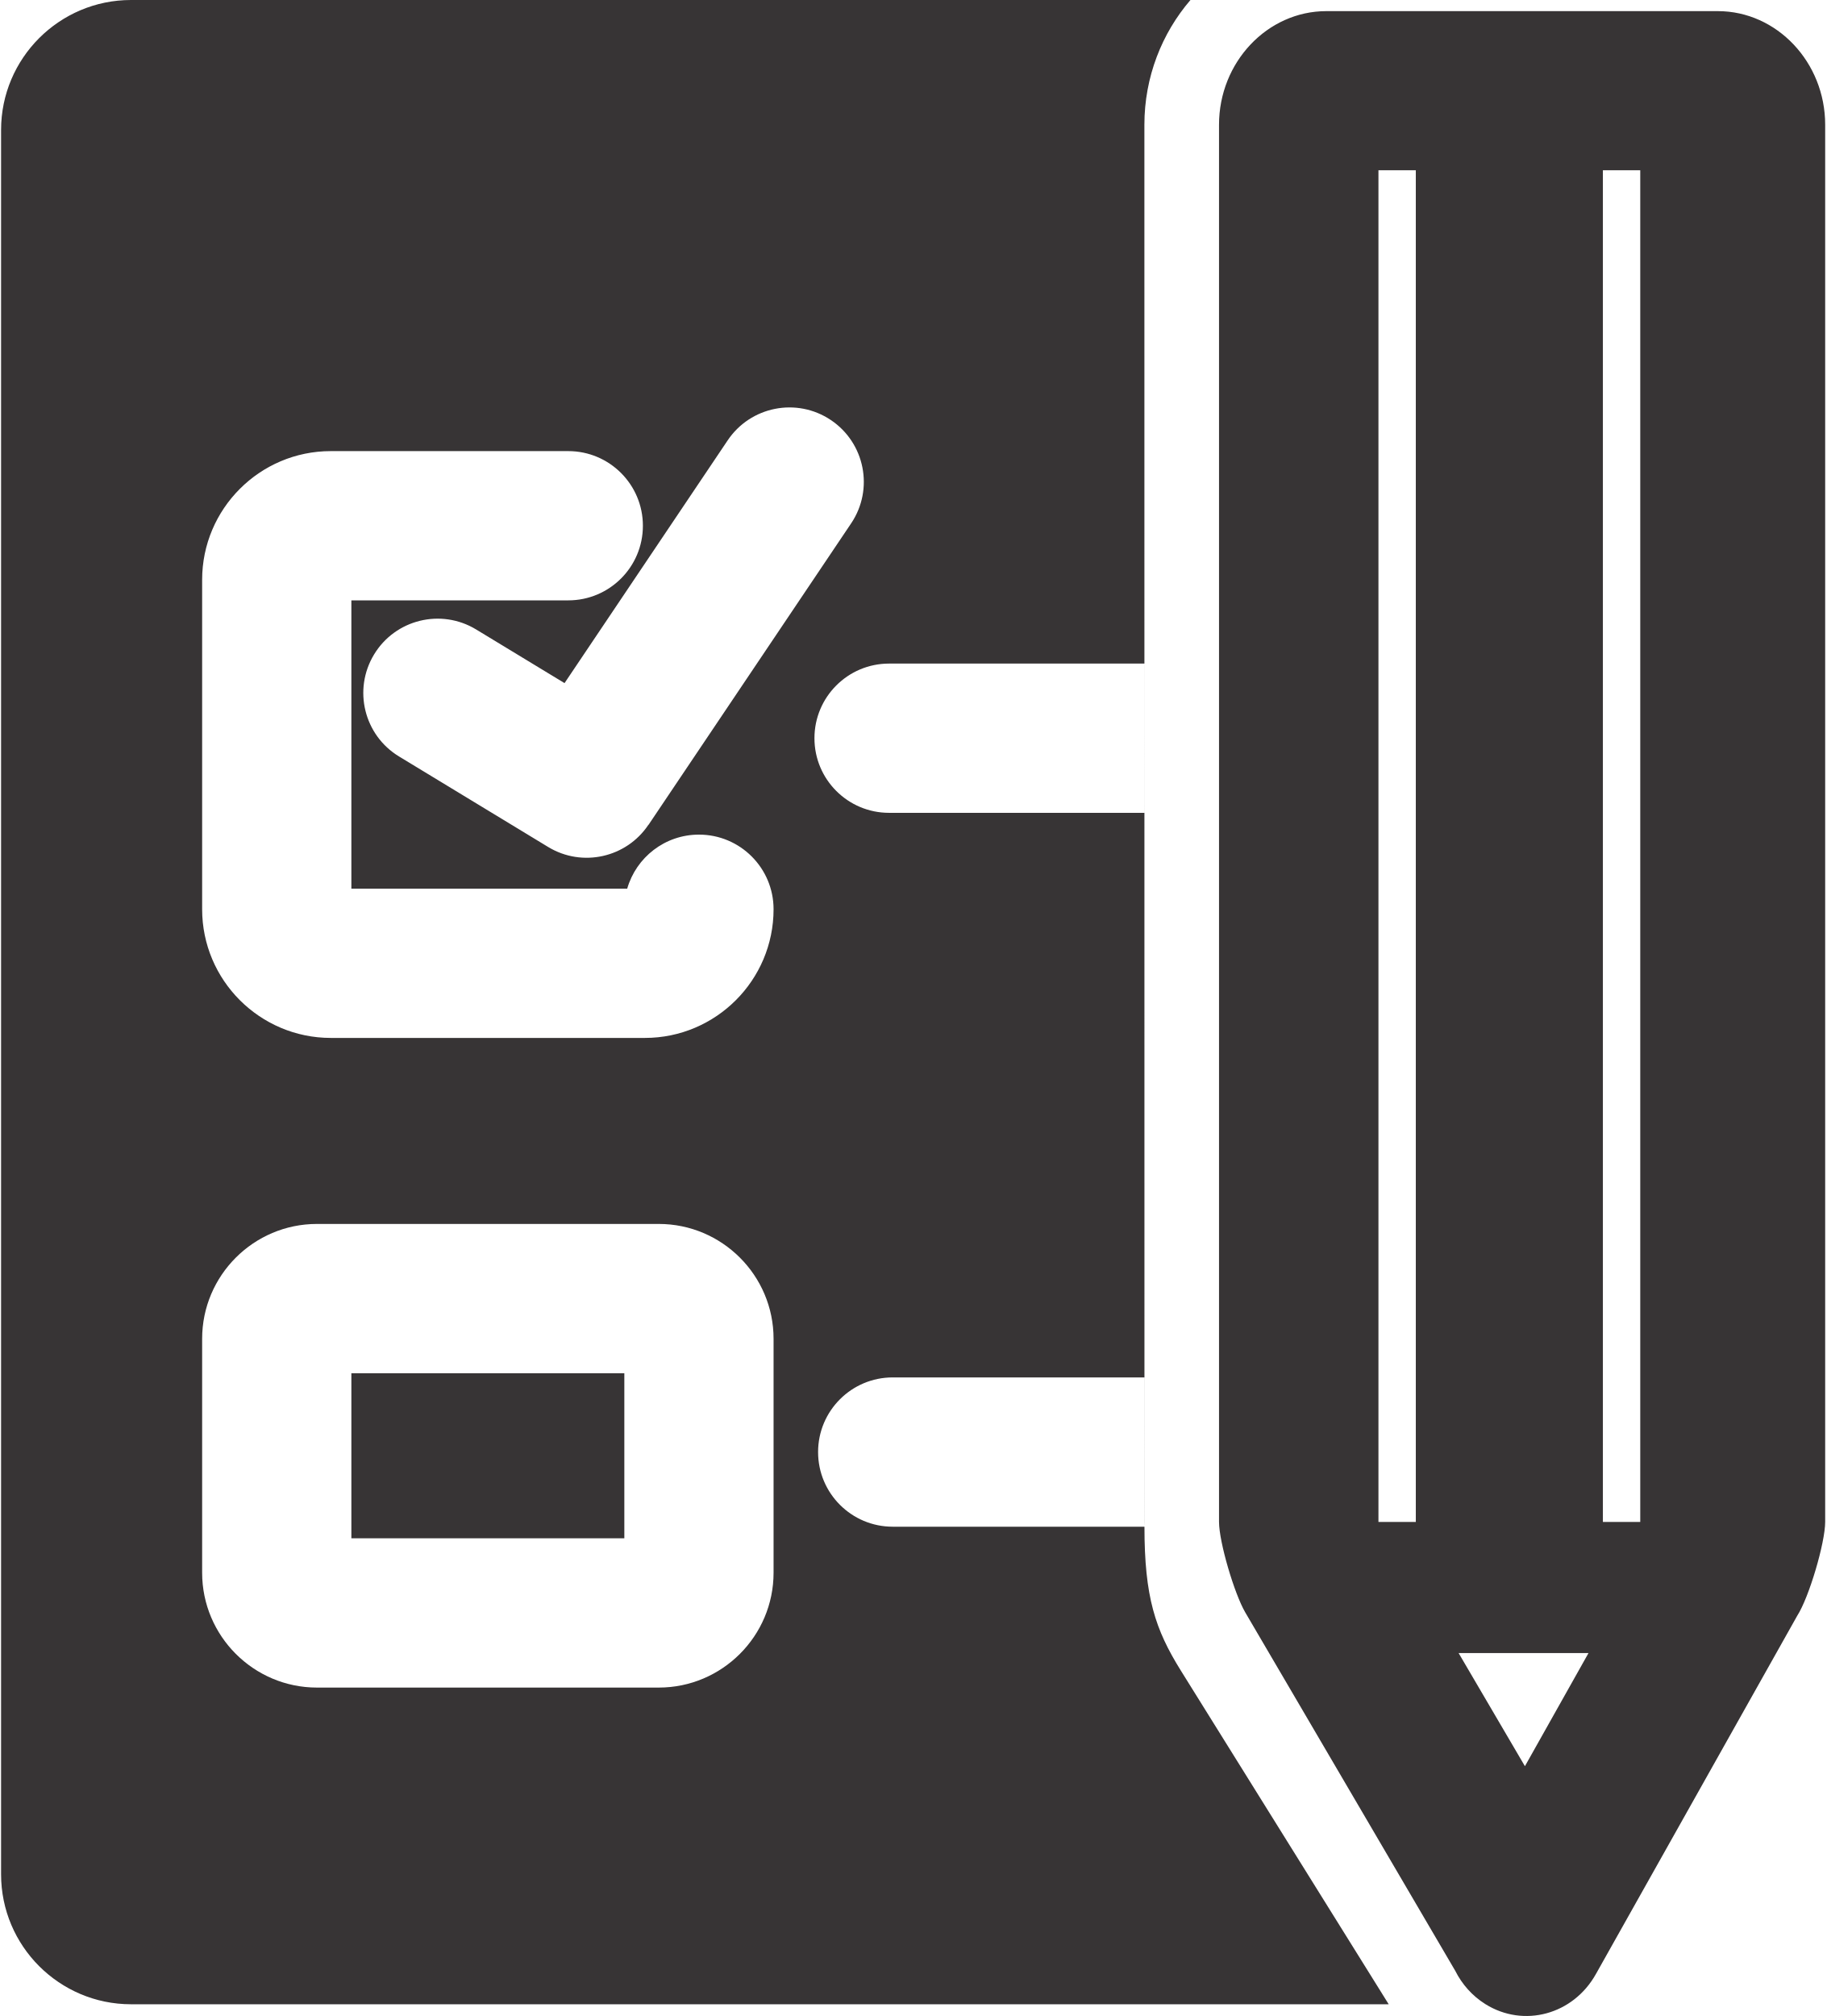
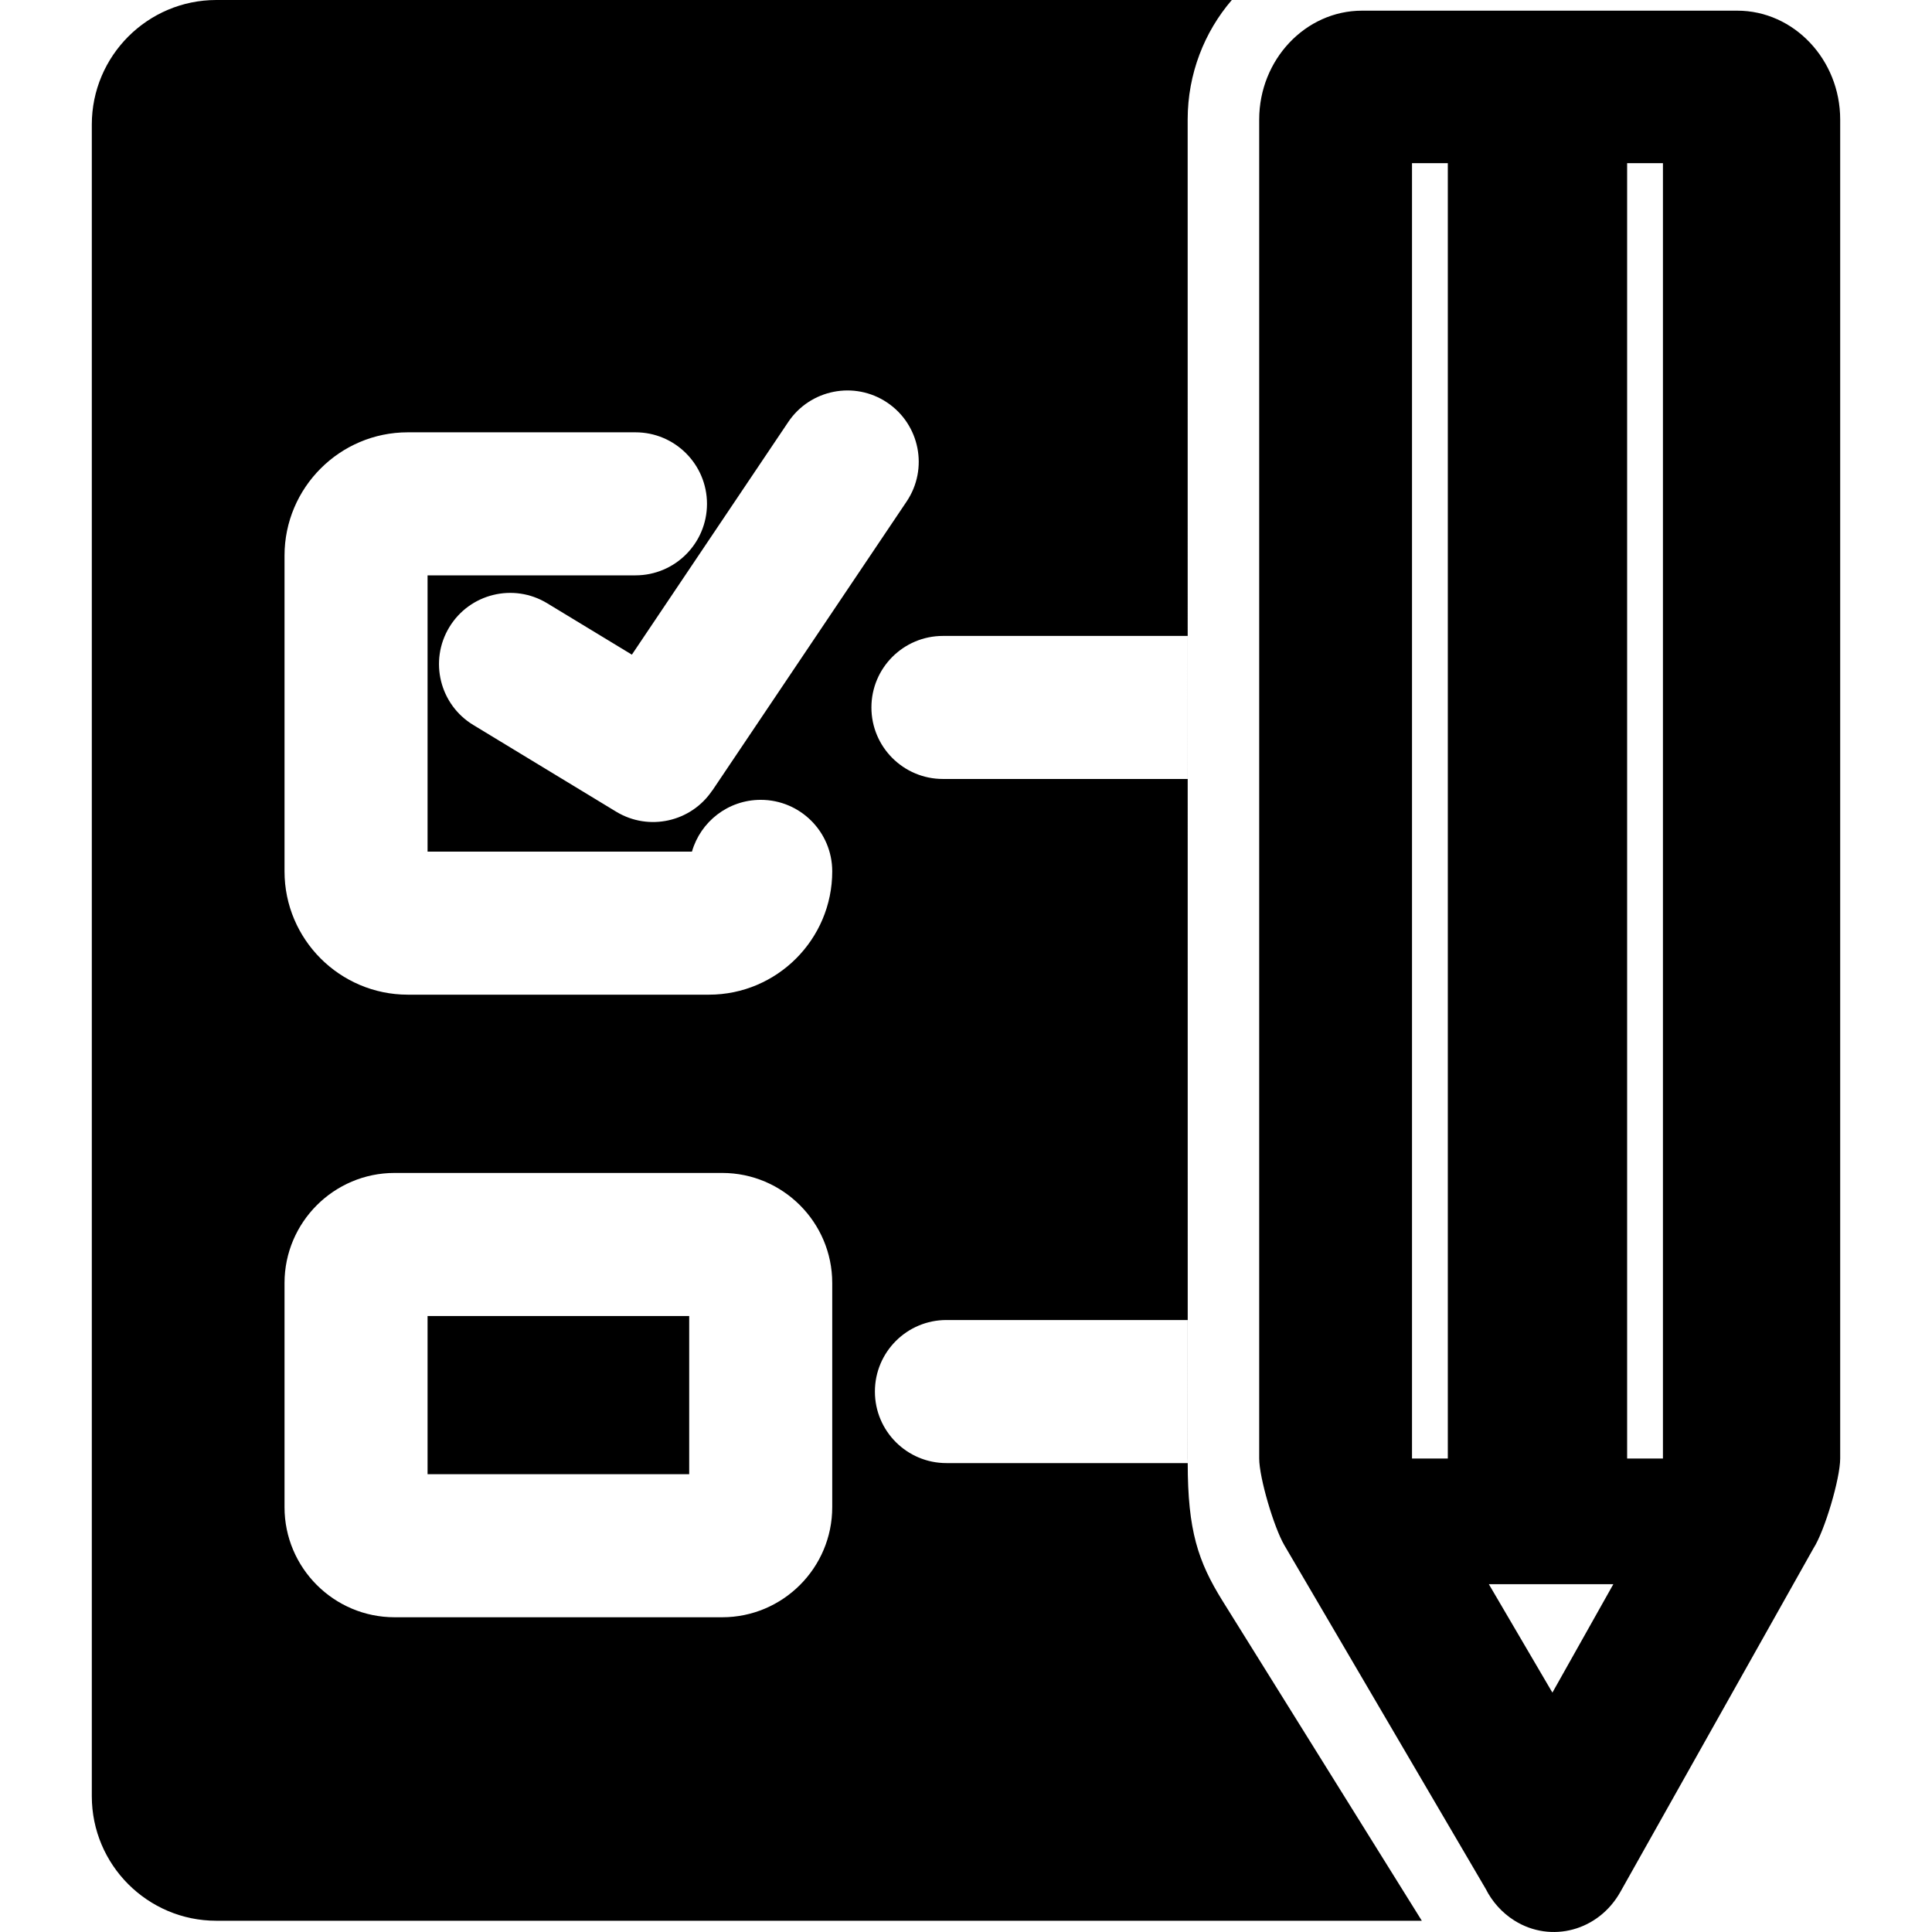
- <svg xmlns="http://www.w3.org/2000/svg" xml:space="preserve" width="646px" height="713px" version="1.0" shape-rendering="geometricPrecision" text-rendering="geometricPrecision" image-rendering="optimizeQuality" fill-rule="evenodd" clip-rule="evenodd" viewBox="0 0 601.5 664.67">
+ <svg xmlns="http://www.w3.org/2000/svg" xml:space="preserve" width="32px" height="32px" version="1.0" shape-rendering="geometricPrecision" text-rendering="geometricPrecision" image-rendering="optimizeQuality" fill-rule="evenodd" clip-rule="evenodd" viewBox="0 0 601.5 664.67">
  <g id="Camada_x0020_1">
-     <path fill="#373435" d="M437.01 3.67l129.09 0c19.47,0 35.4,16.86 35.4,37.46l0 460.62c0,6.91 -5.33,24.93 -9.2,30.93l-66.4 118.15c-7.48,13.39 -23.8,17.83 -36.45,9.92 -4.36,-2.73 -7.71,-6.56 -9.93,-10.97l-69.27 -118.21c-3.55,-6.08 -8.63,-23.14 -8.63,-29.82l0 -460.62c0,-20.6 15.92,-37.46 35.39,-37.46zm86.44 541.35l-42.82 0 21.86 37.29 20.96 -37.29zm4.75 -488.89l12.32 0 0 445.65 -12.32 0 0 -445.65zm-74.01 0l12.32 0 0 445.65 -12.32 0 0 -445.65zm-350.03 347.4l112.71 0c10.44,0 19.91,4.26 26.76,11.11 6.85,6.85 11.1,16.32 11.1,26.76l0 77.12c0,10.44 -4.25,19.91 -11.1,26.76 -6.85,6.85 -16.32,11.11 -26.76,11.11l-112.71 0c-10.44,0 -19.91,-4.26 -26.76,-11.11 -6.85,-6.85 -11.1,-16.32 -11.1,-26.76l0 -77.12c0,-10.44 4.25,-19.91 11.1,-26.76 6.85,-6.85 16.32,-11.11 26.76,-11.11zm101.36 49.22l-90.01 0 0 54.42 90.01 0 0 -54.42zm88.5 50.6c-13.59,0 -24.61,-11.02 -24.61,-24.61 0,-13.59 11.02,-24.61 24.61,-24.61l82.99 0 0 47.62 0.02 1.6 -83.01 0zm-1.2 -235.36c-13.59,0 -24.61,-11.01 -24.61,-24.6 0,-13.59 11.02,-24.61 24.61,-24.61l84.19 0 0 49.21 -84.19 0zm-249.98 -267.99l349.36 0c-9.43,10.96 -15.19,25.41 -15.19,41.13l0 8.08 0.02 454.14c0,23.2 3.54,33.85 12,47.44l68.54 110.01 -414.73 0c-11.81,0 -22.52,-4.81 -30.28,-12.56 -7.75,-7.75 -12.56,-18.47 -12.56,-30.28l0 -575.12c0,-11.81 4.81,-22.52 12.56,-30.28 7.76,-7.75 18.47,-12.56 30.28,-12.56zm88.41 249.42c-11.57,-7 -15.27,-22.06 -8.26,-33.64 7,-11.57 22.07,-15.27 33.64,-8.26l29.17 17.7 53.78 -80.01c7.54,-11.25 22.78,-14.27 34.03,-6.73 11.25,7.54 14.27,22.77 6.73,34.03l-66.85 99.44 -0.03 -0.02c-7.24,10.83 -21.79,14.14 -33.04,7.33l-49.17 -29.84zm75.22 43.56c2.95,-10.28 12.42,-17.81 23.66,-17.81 13.59,0 24.6,11.02 24.6,24.61 0,11.69 -4.76,22.3 -12.44,29.98 -7.67,7.67 -18.28,12.44 -29.97,12.44l-103.6 0c-11.69,0 -22.3,-4.77 -29.98,-12.44 -7.68,-7.68 -12.44,-18.29 -12.44,-29.98l0 -108.63c0,-11.69 4.76,-22.3 12.44,-29.98 7.68,-7.68 18.28,-12.44 29.98,-12.44l78.31 0c13.59,0 24.61,11.02 24.61,24.61 0,13.59 -11.02,24.6 -24.61,24.6l-71.52 0 0 95.04 90.96 0z" />
+     <path d="M437.01 3.67l129.09 0c19.47,0 35.4,16.86 35.4,37.46l0 460.62c0,6.91 -5.33,24.93 -9.2,30.93l-66.4 118.15c-7.48,13.39 -23.8,17.83 -36.45,9.92 -4.36,-2.73 -7.71,-6.56 -9.93,-10.97l-69.27 -118.21c-3.55,-6.08 -8.63,-23.14 -8.63,-29.82l0 -460.62c0,-20.6 15.92,-37.46 35.39,-37.46zm86.44 541.35l-42.82 0 21.86 37.29 20.96 -37.29zm4.75 -488.89l12.32 0 0 445.65 -12.32 0 0 -445.65zm-74.01 0l12.32 0 0 445.65 -12.32 0 0 -445.65zm-350.03 347.4l112.71 0c10.44,0 19.91,4.26 26.76,11.11 6.85,6.85 11.1,16.32 11.1,26.76l0 77.12c0,10.44 -4.25,19.91 -11.1,26.76 -6.85,6.85 -16.32,11.11 -26.76,11.11l-112.71 0c-10.44,0 -19.91,-4.26 -26.76,-11.11 -6.85,-6.85 -11.1,-16.32 -11.1,-26.76l0 -77.12c0,-10.44 4.25,-19.91 11.1,-26.76 6.85,-6.85 16.32,-11.11 26.76,-11.11zm101.36 49.22l-90.01 0 0 54.42 90.01 0 0 -54.42zm88.5 50.6c-13.59,0 -24.61,-11.02 -24.61,-24.61 0,-13.59 11.02,-24.61 24.61,-24.61l82.99 0 0 47.62 0.02 1.6 -83.01 0zm-1.2 -235.36c-13.59,0 -24.61,-11.01 -24.61,-24.6 0,-13.59 11.02,-24.61 24.61,-24.61l84.19 0 0 49.21 -84.19 0zm-249.98 -267.99l349.36 0c-9.43,10.96 -15.19,25.41 -15.19,41.13l0 8.08 0.02 454.14c0,23.2 3.54,33.85 12,47.44l68.54 110.01 -414.73 0c-11.81,0 -22.52,-4.81 -30.28,-12.56 -7.75,-7.75 -12.56,-18.47 -12.56,-30.28l0 -575.12c0,-11.81 4.81,-22.52 12.56,-30.28 7.76,-7.75 18.47,-12.56 30.28,-12.56zm88.41 249.42c-11.57,-7 -15.27,-22.06 -8.26,-33.64 7,-11.57 22.07,-15.27 33.64,-8.26l29.17 17.7 53.78 -80.01c7.54,-11.25 22.78,-14.27 34.03,-6.73 11.25,7.54 14.27,22.77 6.73,34.03l-66.85 99.44 -0.03 -0.02c-7.24,10.83 -21.79,14.14 -33.04,7.33l-49.17 -29.84zm75.22 43.56c2.95,-10.28 12.42,-17.81 23.66,-17.81 13.59,0 24.6,11.02 24.6,24.61 0,11.69 -4.76,22.3 -12.44,29.98 -7.67,7.67 -18.28,12.44 -29.97,12.44l-103.6 0c-11.69,0 -22.3,-4.77 -29.98,-12.44 -7.68,-7.68 -12.44,-18.29 -12.44,-29.98l0 -108.63c0,-11.69 4.76,-22.3 12.44,-29.98 7.68,-7.68 18.28,-12.44 29.98,-12.44l78.31 0c13.59,0 24.61,11.02 24.61,24.61 0,13.59 -11.02,24.6 -24.61,24.6l-71.52 0 0 95.04 90.96 0z" />
  </g>
</svg>
